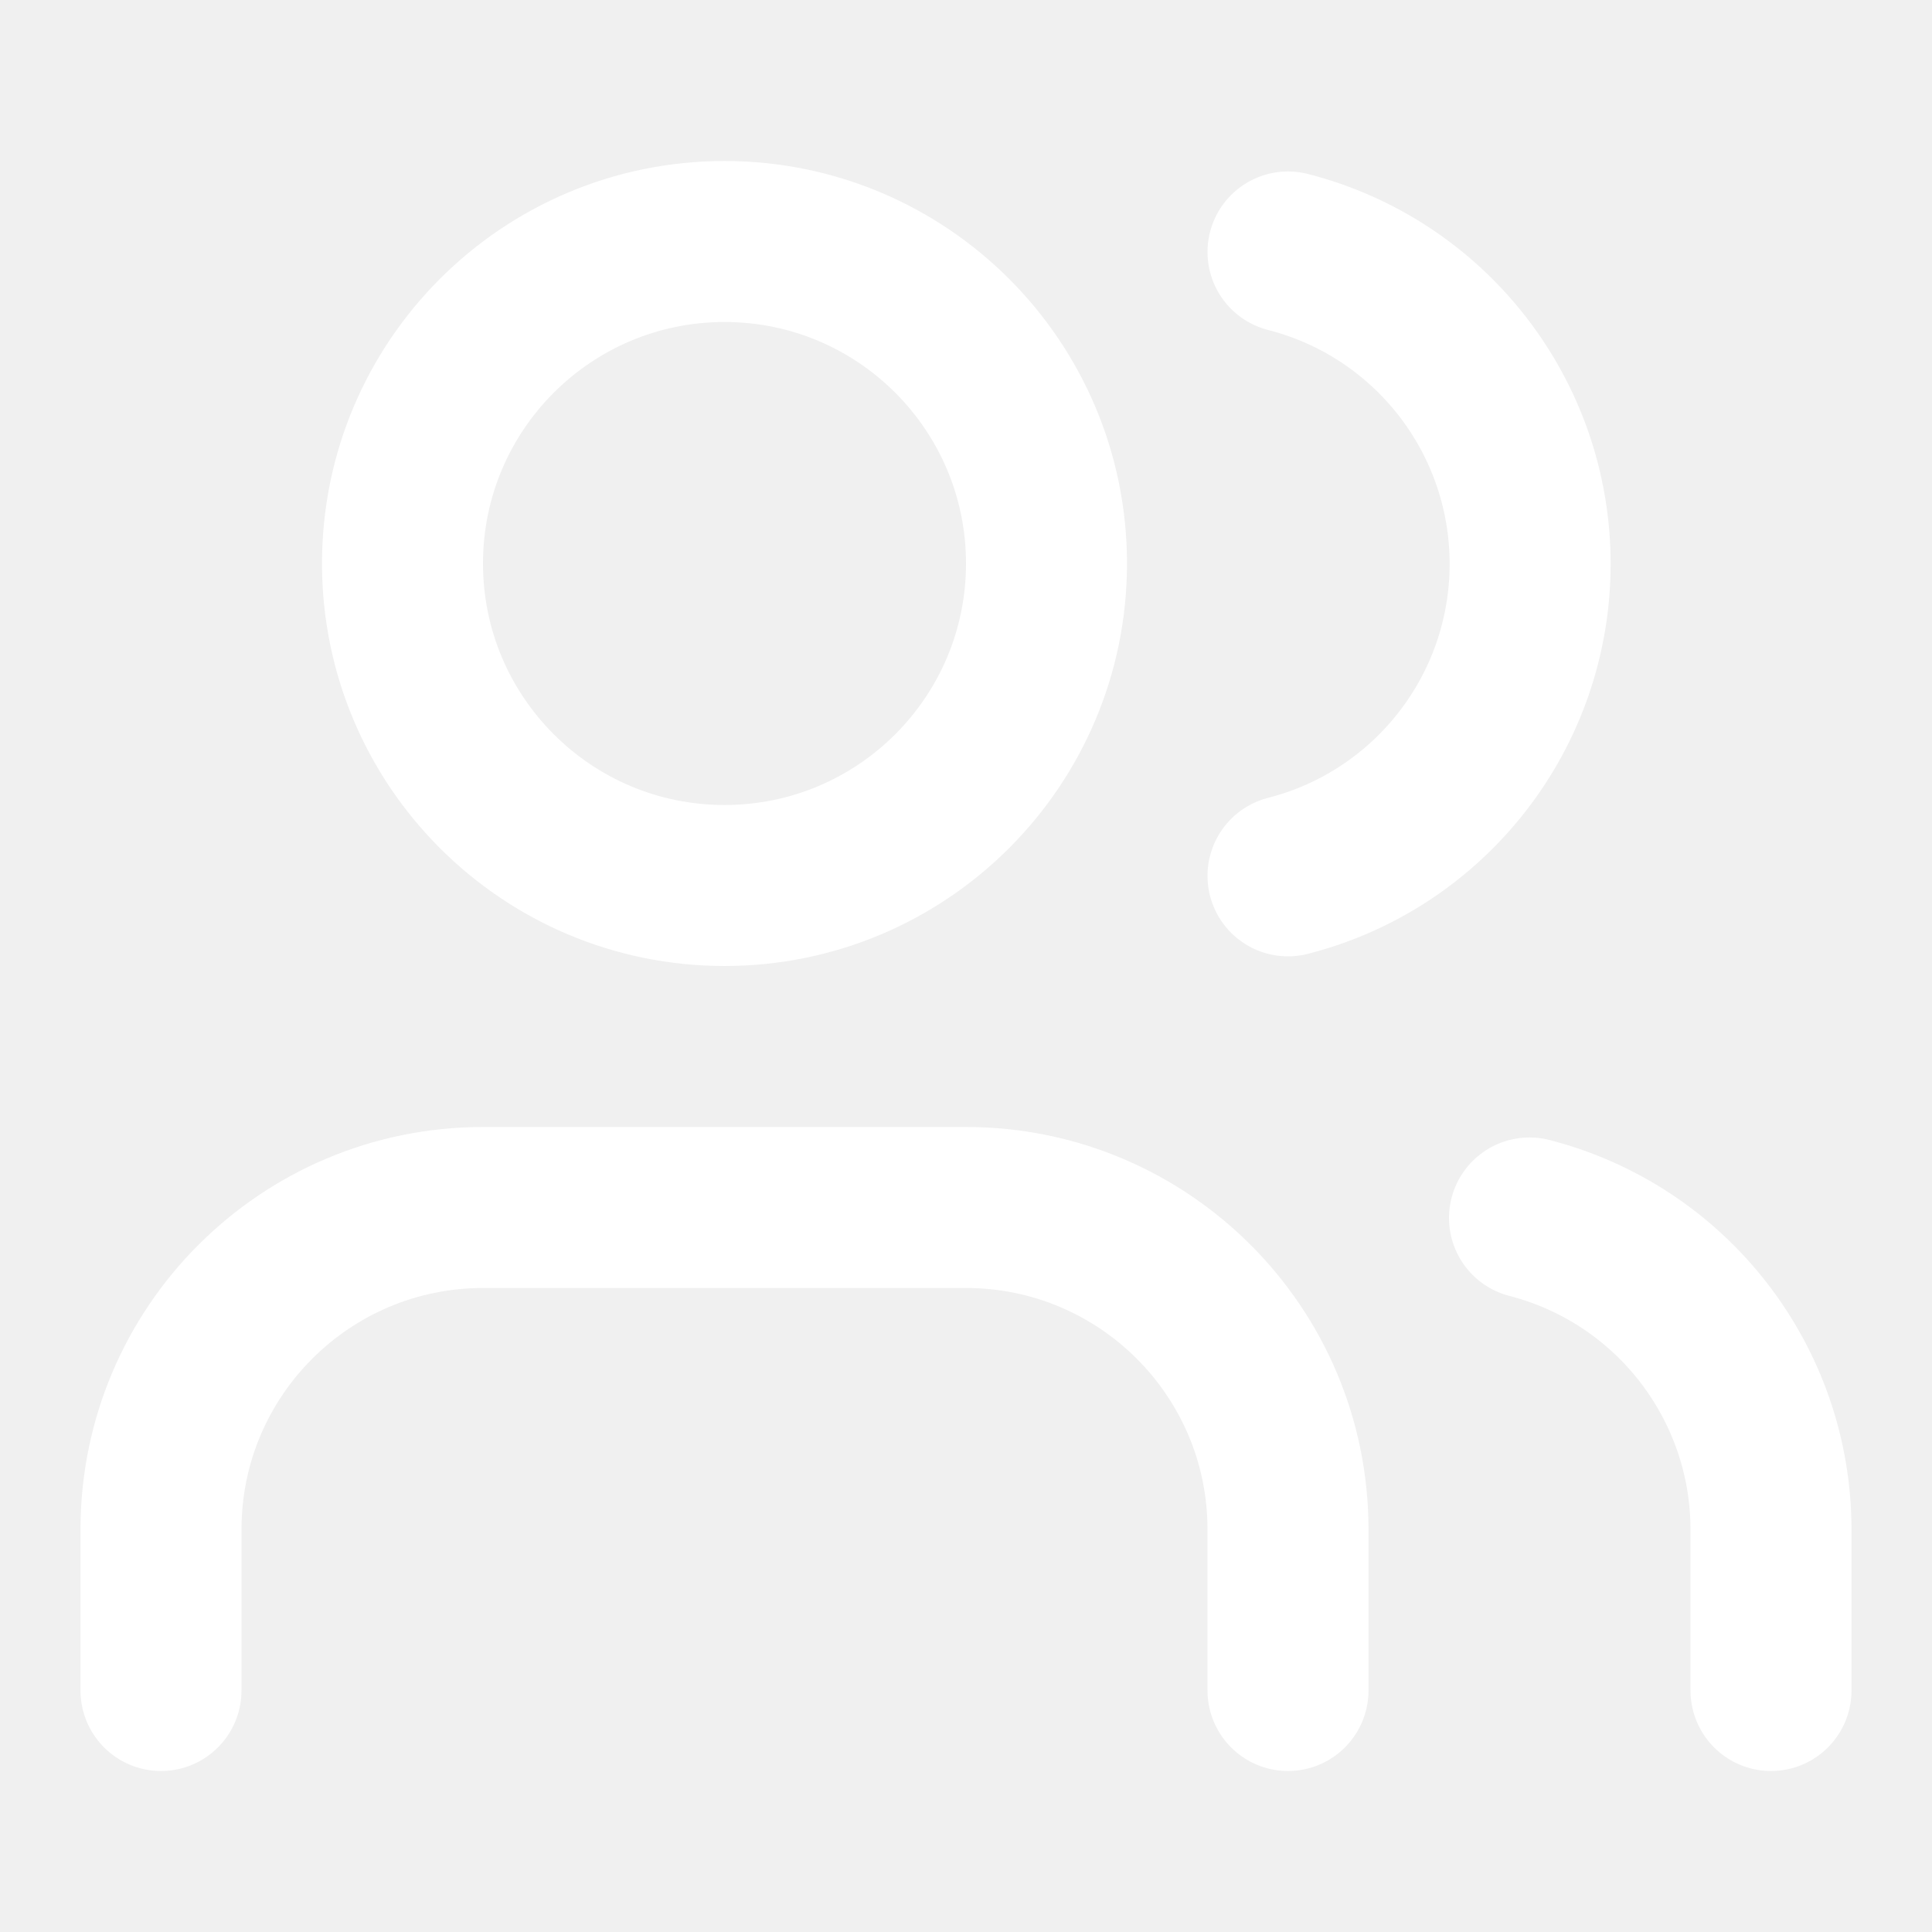
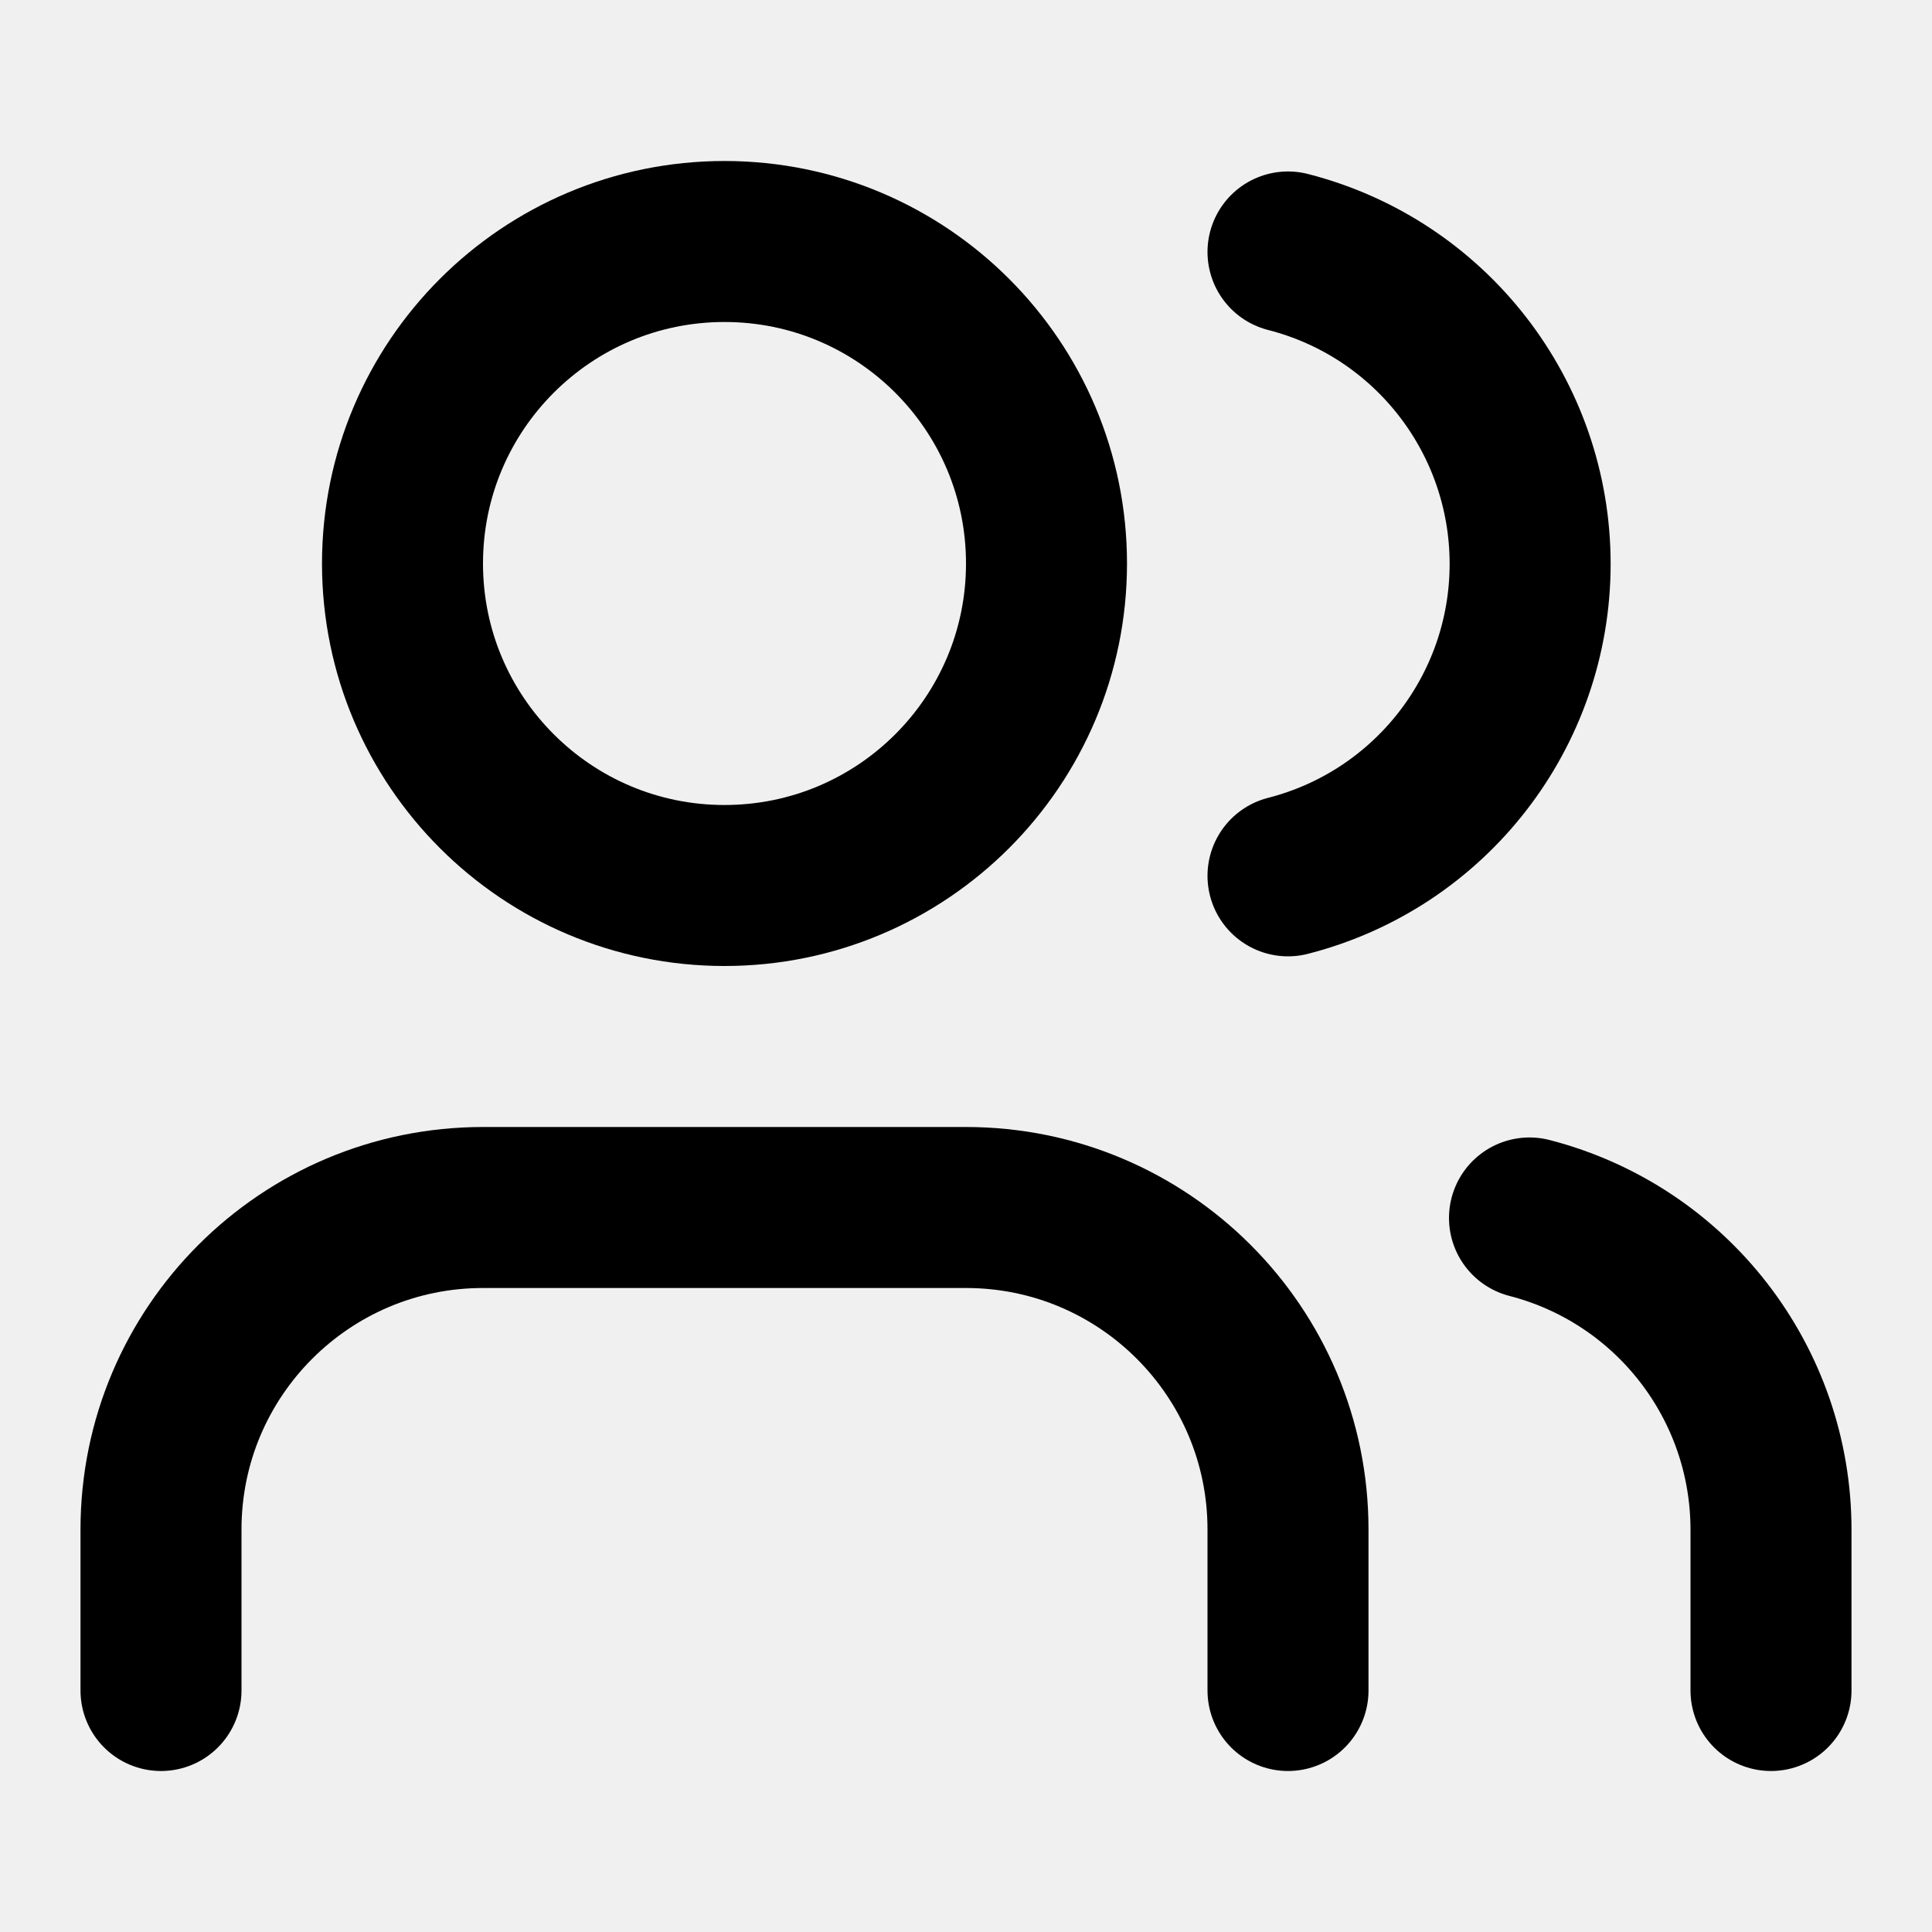
- <svg xmlns="http://www.w3.org/2000/svg" viewBox="0 0 24 24" fill="none" stroke="white" stroke-width="2" stroke-linecap="round" stroke-linejoin="round">
+ <svg xmlns="http://www.w3.org/2000/svg" viewBox="0 0 24 24" fill="none" stroke="currentColor" stroke-width="2" stroke-linecap="round" stroke-linejoin="round">
  <path d="M16 21v-2a4 4 0 0 0-4-4H6a4 4 0 0 0-4 4v2" />
  <circle cx="9" cy="7" r="4" />
  <path d="M22 21v-2a4 4 0 0 0-3-3.87" />
  <path d="M16 3.13a4 4 0 0 1 0 7.75" />
</svg>
